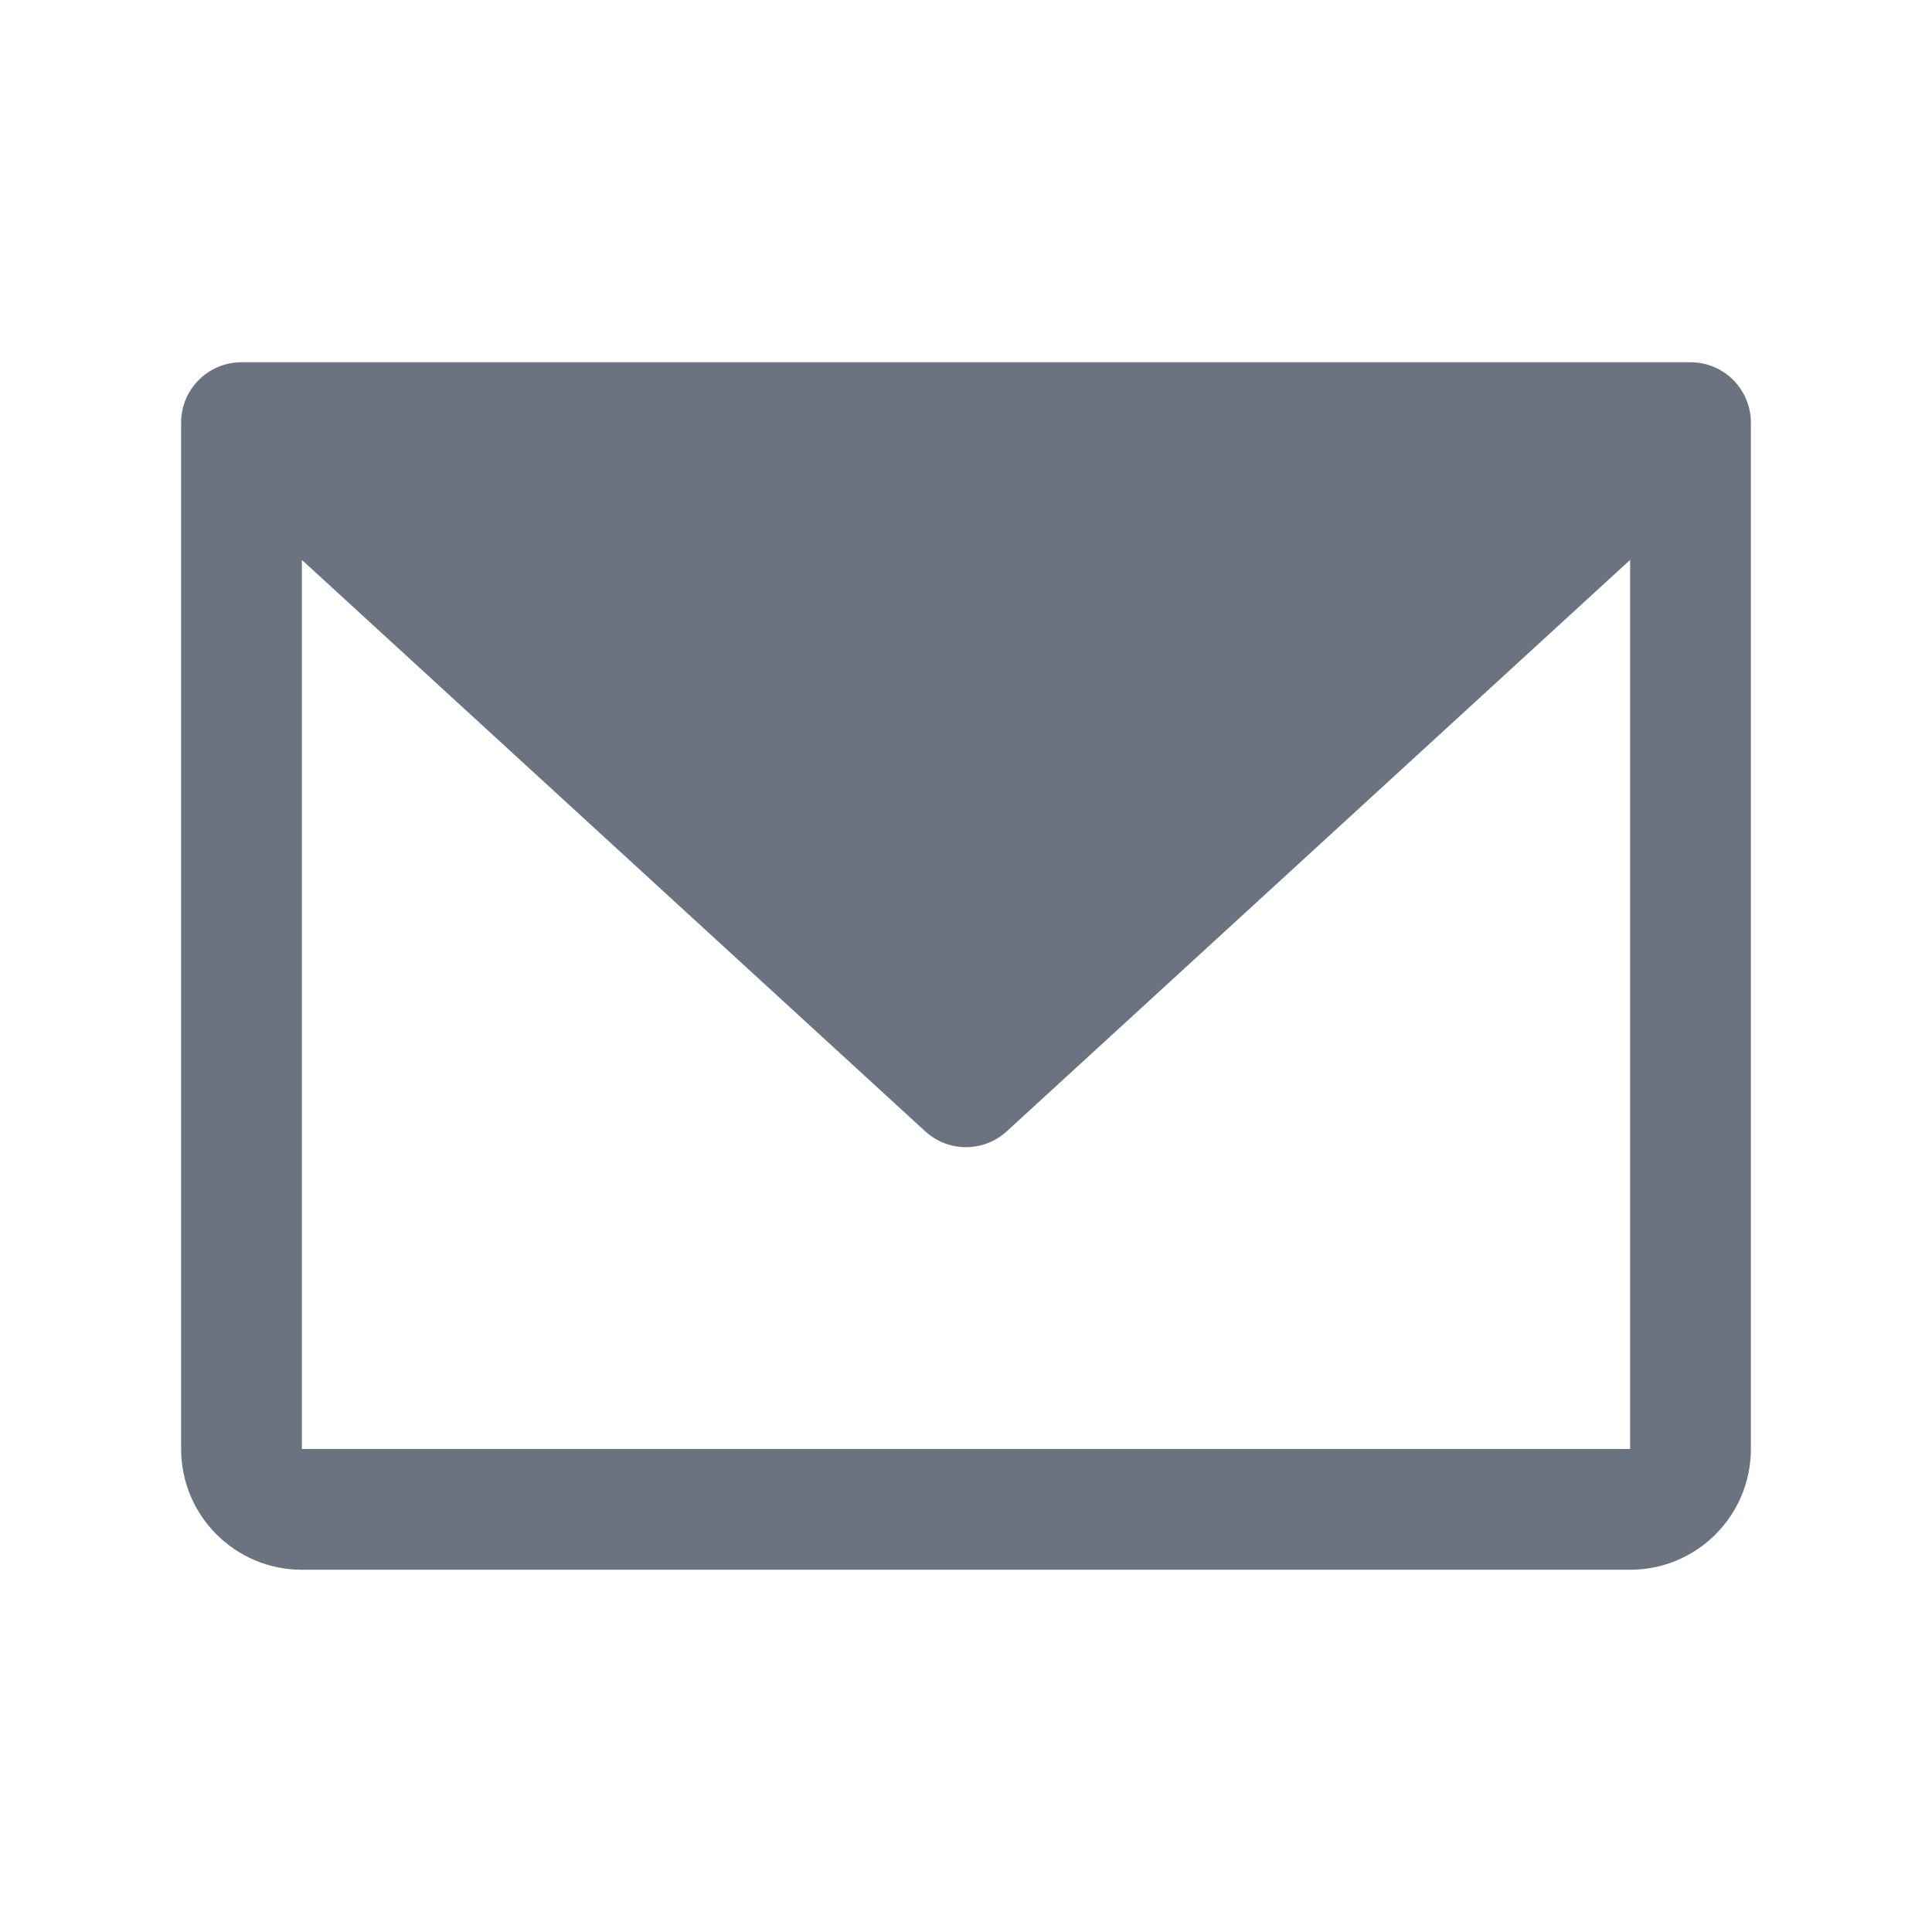
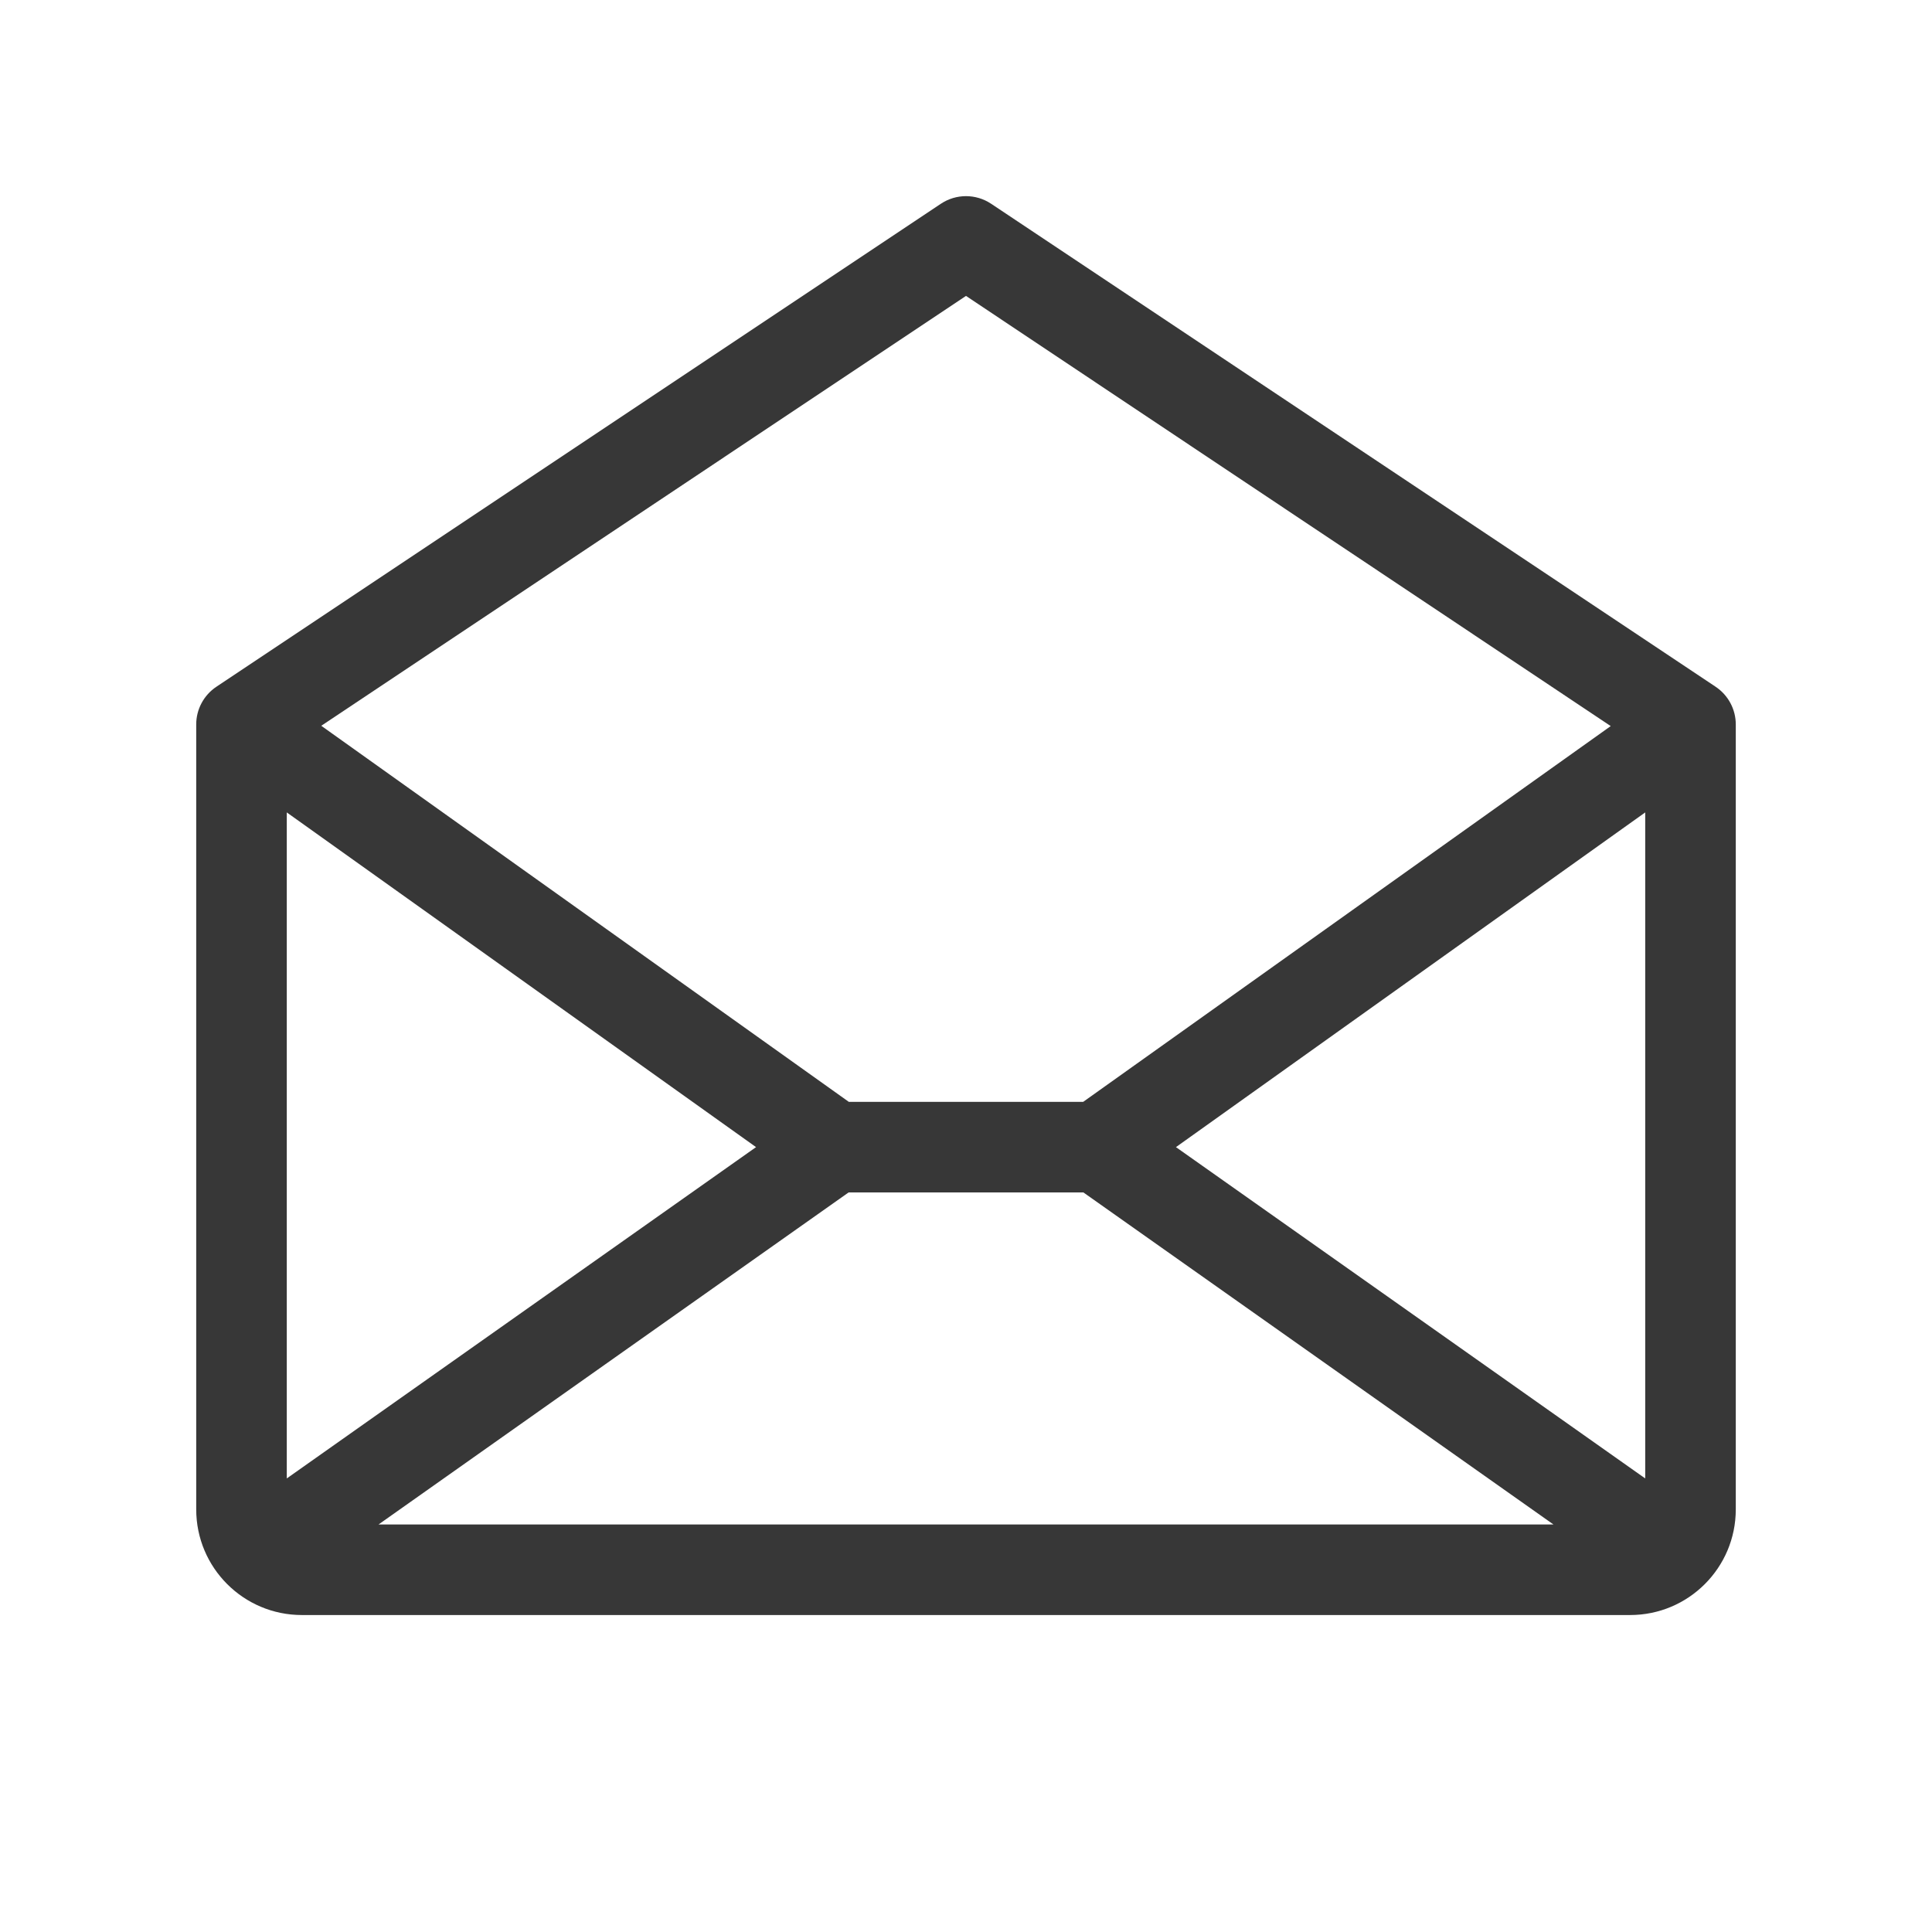
- <svg xmlns="http://www.w3.org/2000/svg" width="24" height="24" fill="#6b7280" viewBox="0 0 256 256">
-   <path d="M224,48H32a8,8,0,0,0-8,8V192a16,16,0,0,0,16,16H216a16,16,0,0,0,16-16V56A8,8,0,0,0,224,48Zm-8,144H40V74.19l82.59,75.71a8,8,0,0,0,10.82,0L216,74.19V192Z" />
+ <svg xmlns="http://www.w3.org/2000/svg" width="24" height="24" fill="#373737" viewBox="0 0 256 256">
+   <path d="M227.33,91l-96-64a6,6,0,0,0-6.66,0l-96,64A6,6,0,0,0,26,96V200a14,14,0,0,0,14,14H216a14,14,0,0,0,14-14V96A6,6,0,0,0,227.33,91ZM100.18,152,38,195.9V107.65Zm12.27,6h31.1l62.29,44H50.16Zm43.37-6L218,107.65V195.9ZM128,39.21l85.43,57L143.53,146H112.47L42.57,96.17Z" />
</svg>
